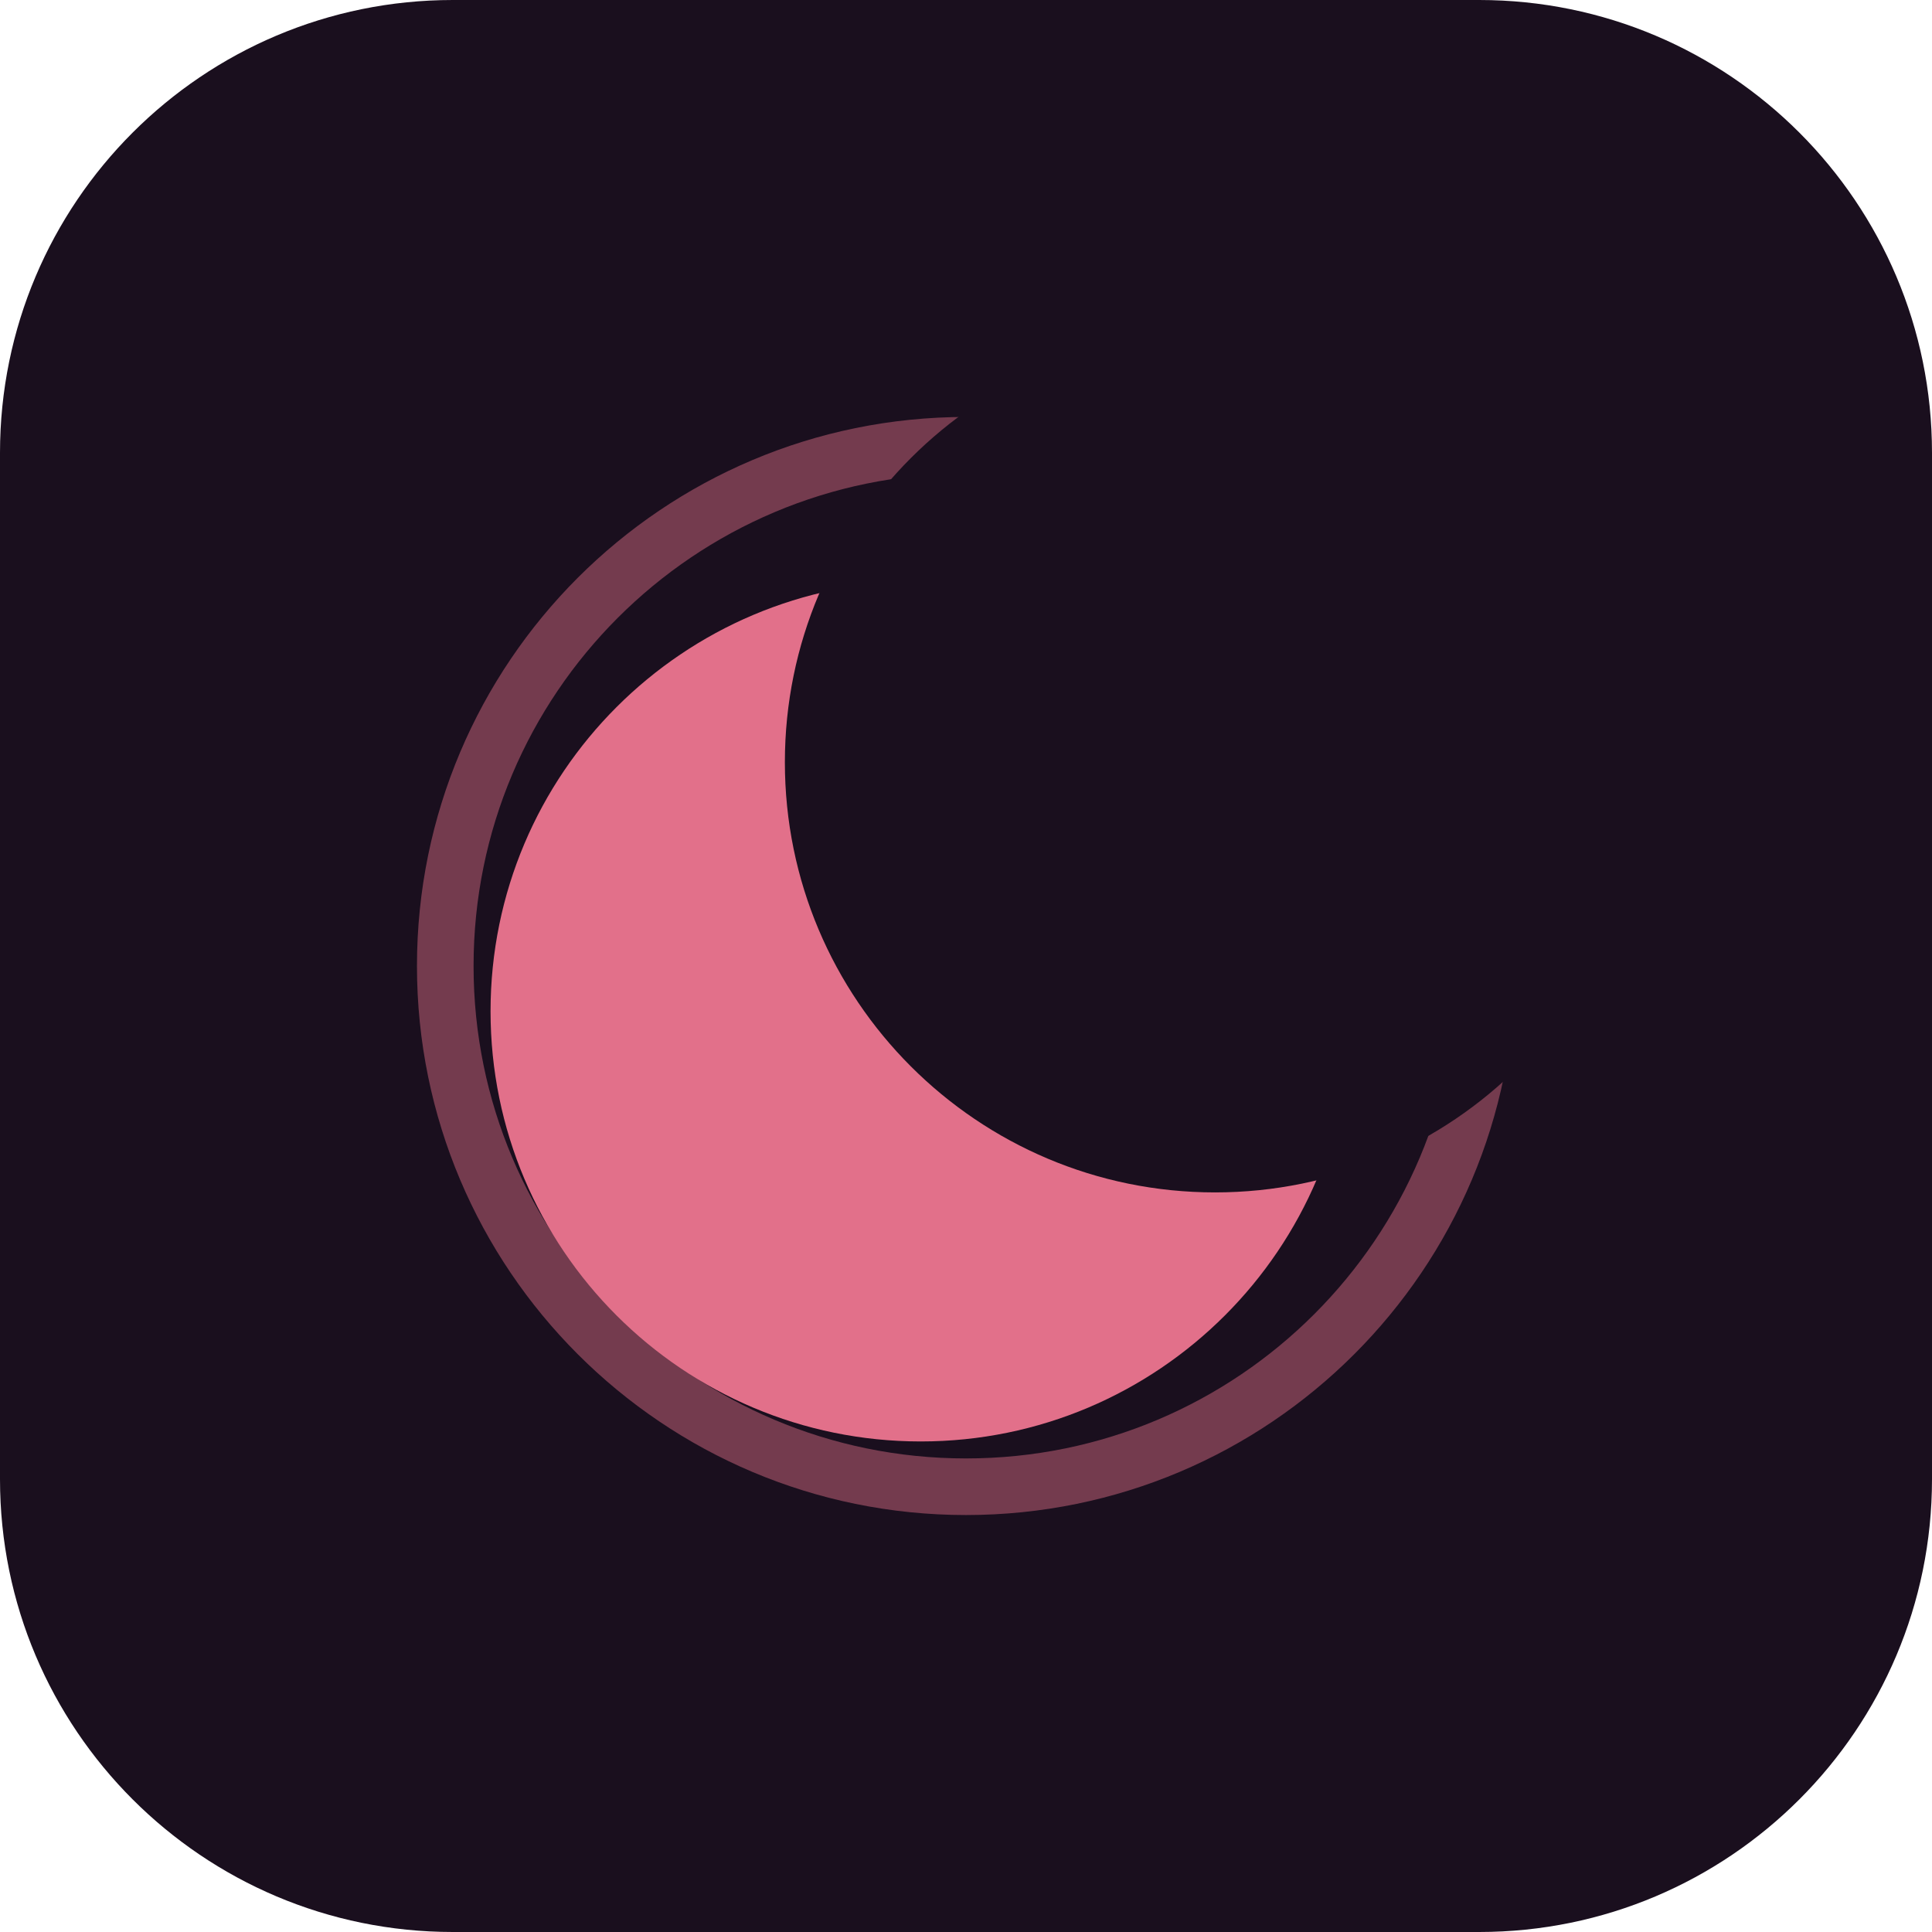
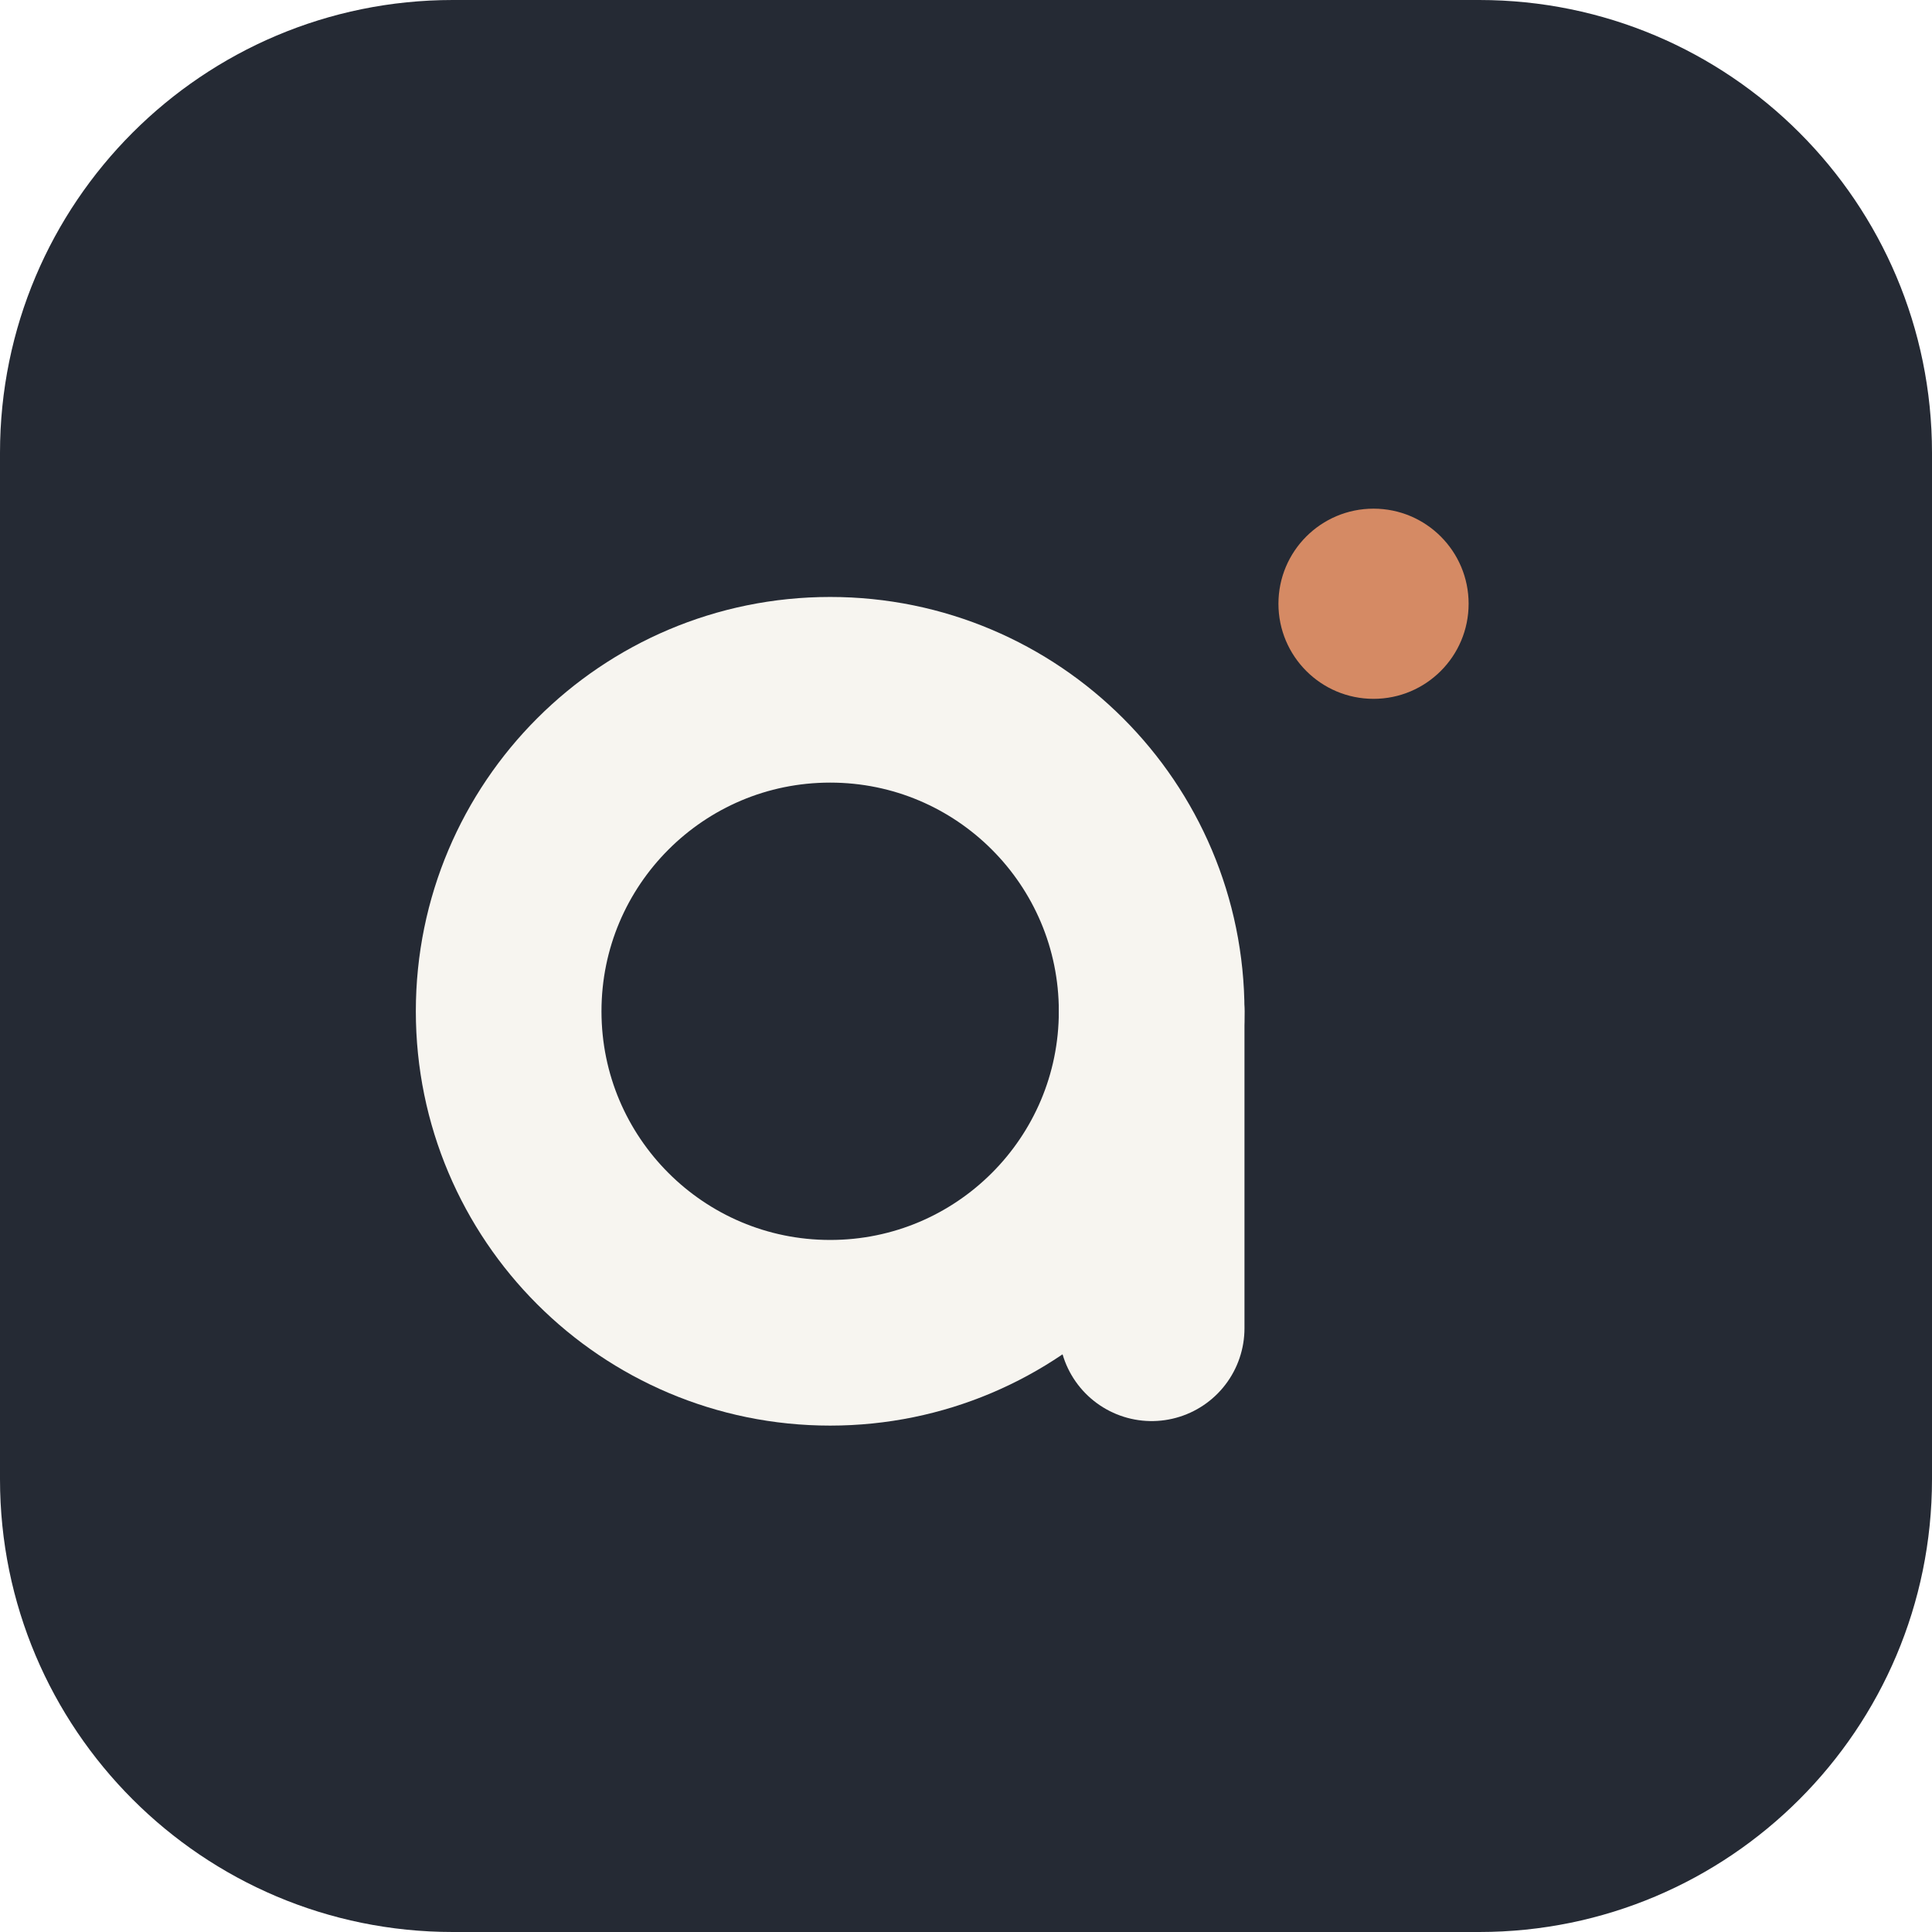
- <svg xmlns="http://www.w3.org/2000/svg" viewBox="0 0 64 64" role="img" aria-label="이클립스">
-   <rect width="64" height="64" rx="15" fill="#1A0F1E" />
-   <g transform="translate(8 8) scale(1.5)">
-     <circle cx="16" cy="16" r="11.5" fill="none" stroke="#E2708A" stroke-width="1.25" opacity=".45" />
-     <circle cx="15" cy="17" r="9.5" fill="#E2708A" />
-     <circle cx="21.5" cy="11.5" r="9.5" fill="#1A0F1E" />
+ <svg xmlns="http://www.w3.org/2000/svg" width="64" height="64" viewBox="0 0 64 64" role="img" aria-label="애프터">
+   <rect width="64" height="64" rx="15" fill="#252A34" />
+   <g transform="translate(8 8) scale(1.5)" fill="none" stroke-linecap="round" stroke-width="4.1">
+     <circle cx="13" cy="17" r="7.1" stroke="#F7F5F0" />
+     <path d="M20.1 17v7" stroke="#F7F5F0" />
+     <circle cx="25" cy="8" r="2.1" fill="#D58A64" stroke="none" />
  </g>
</svg>
